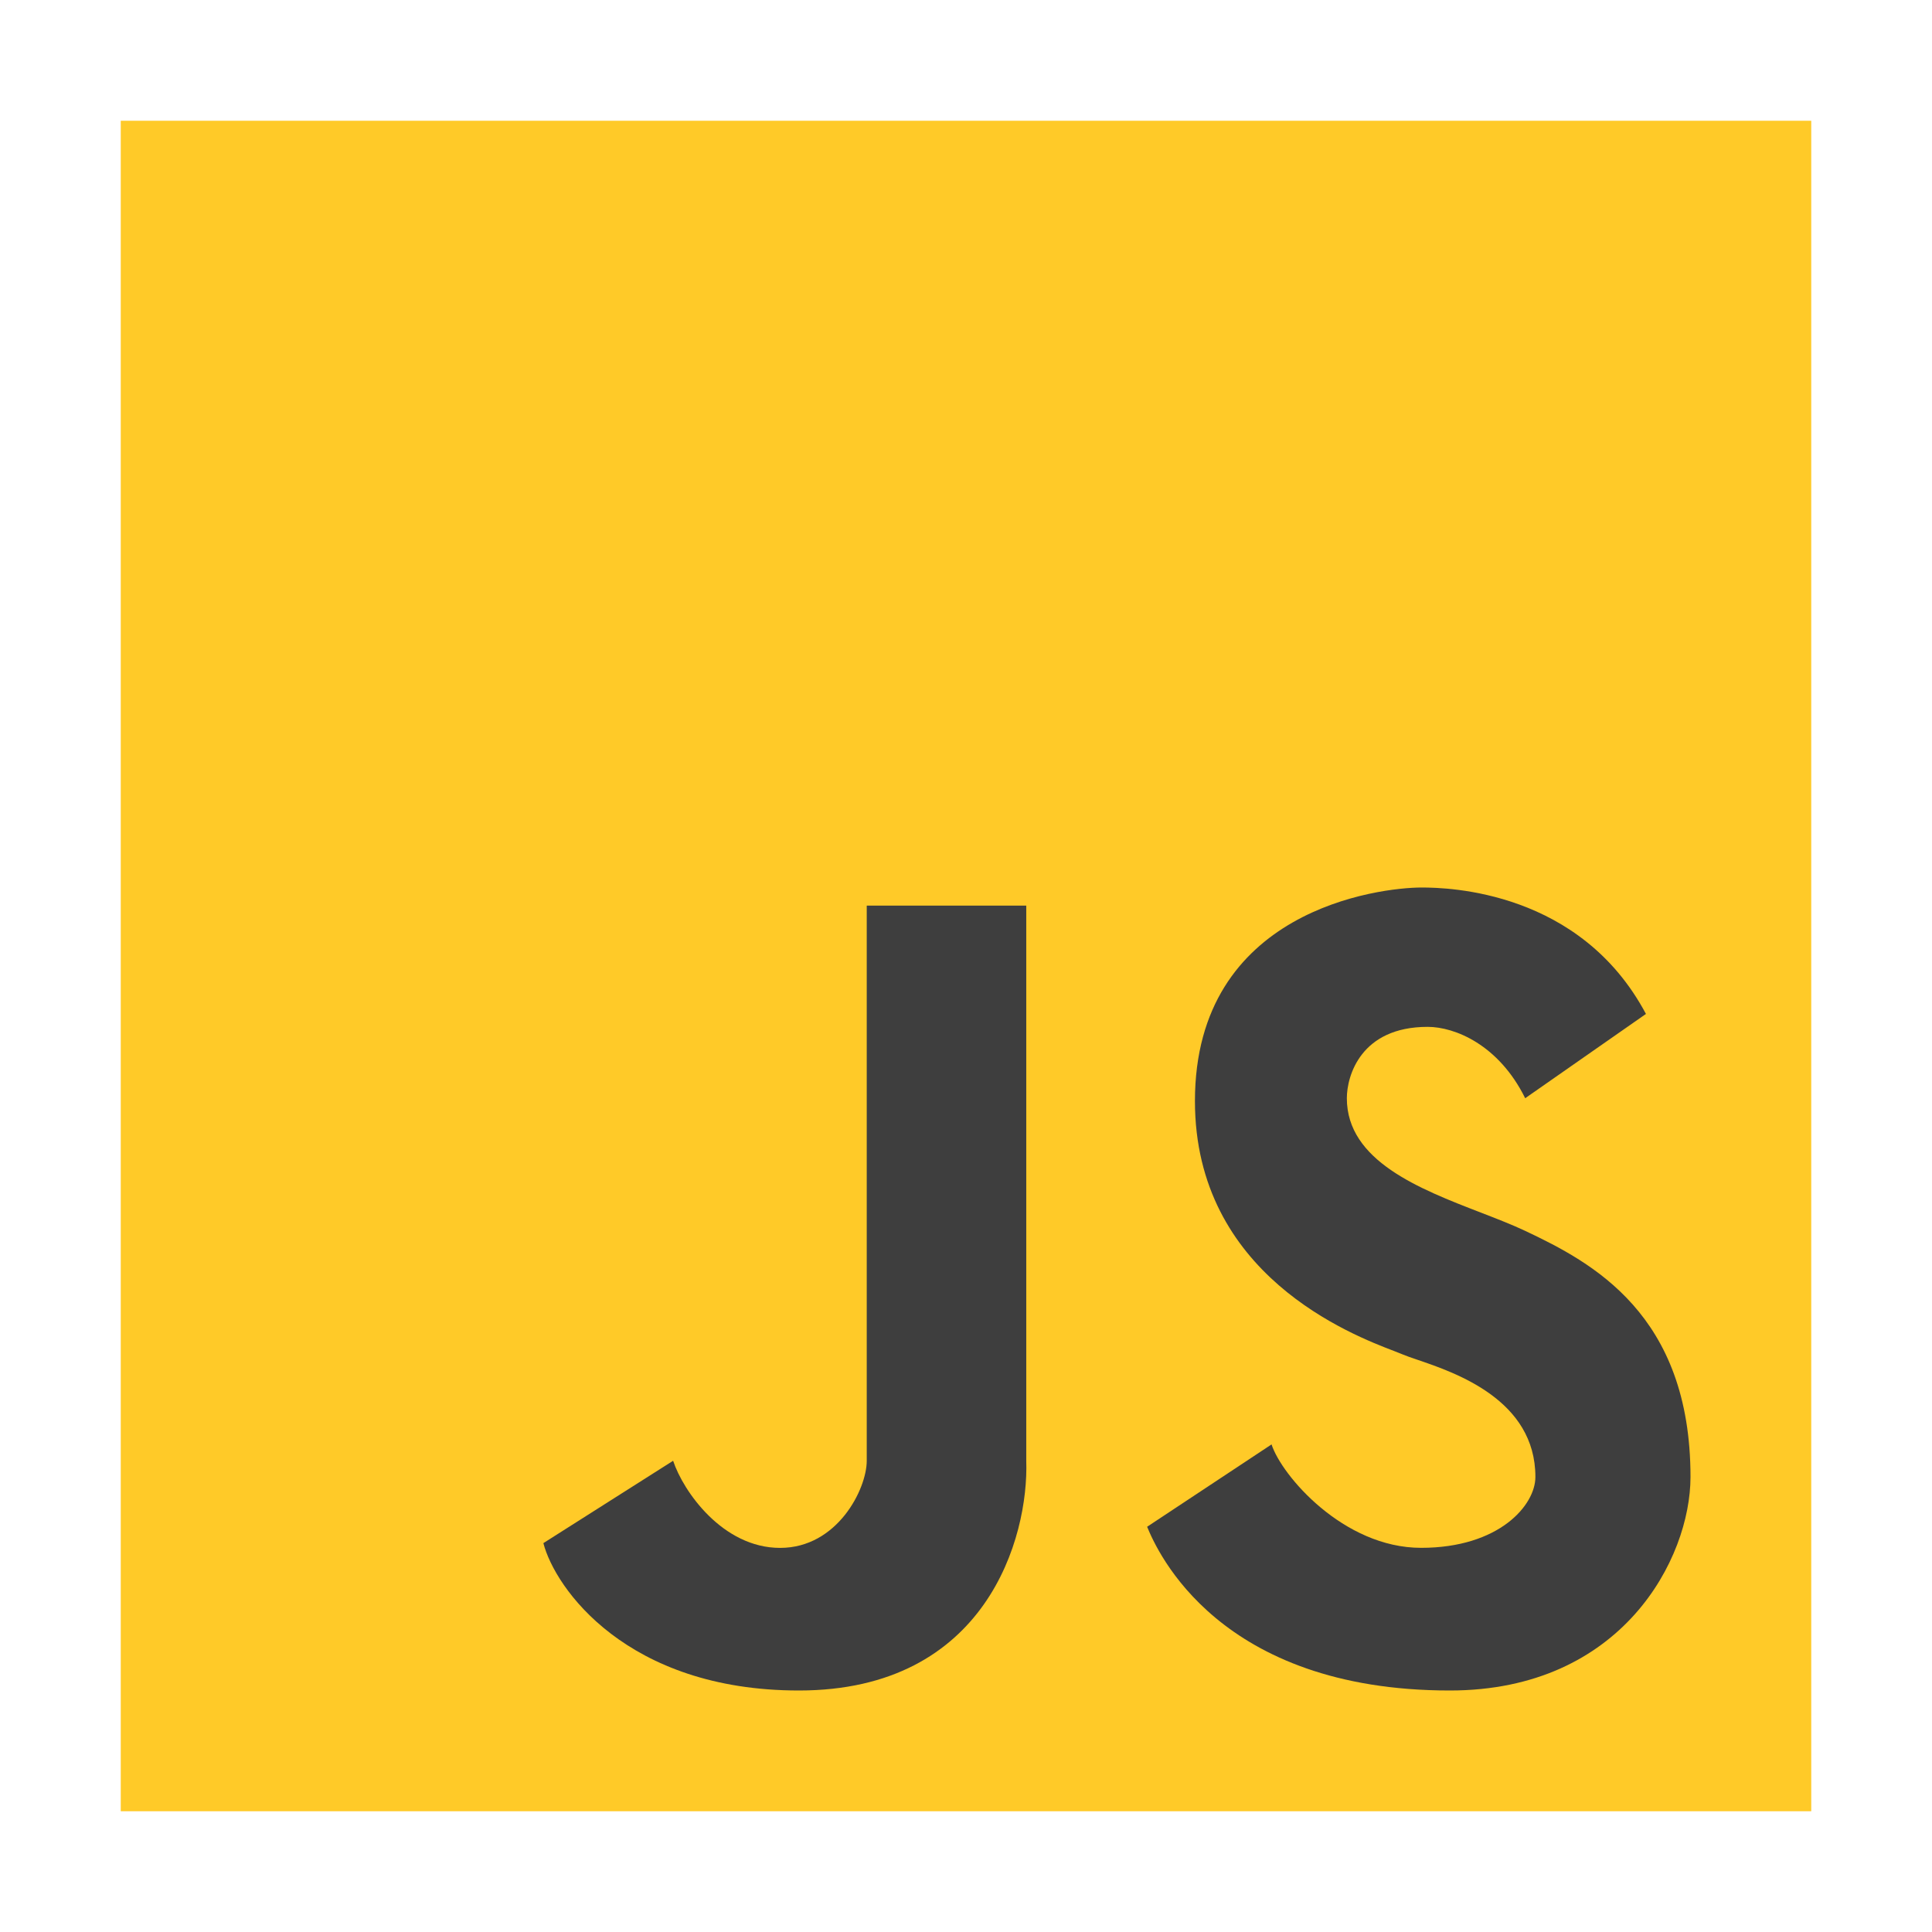
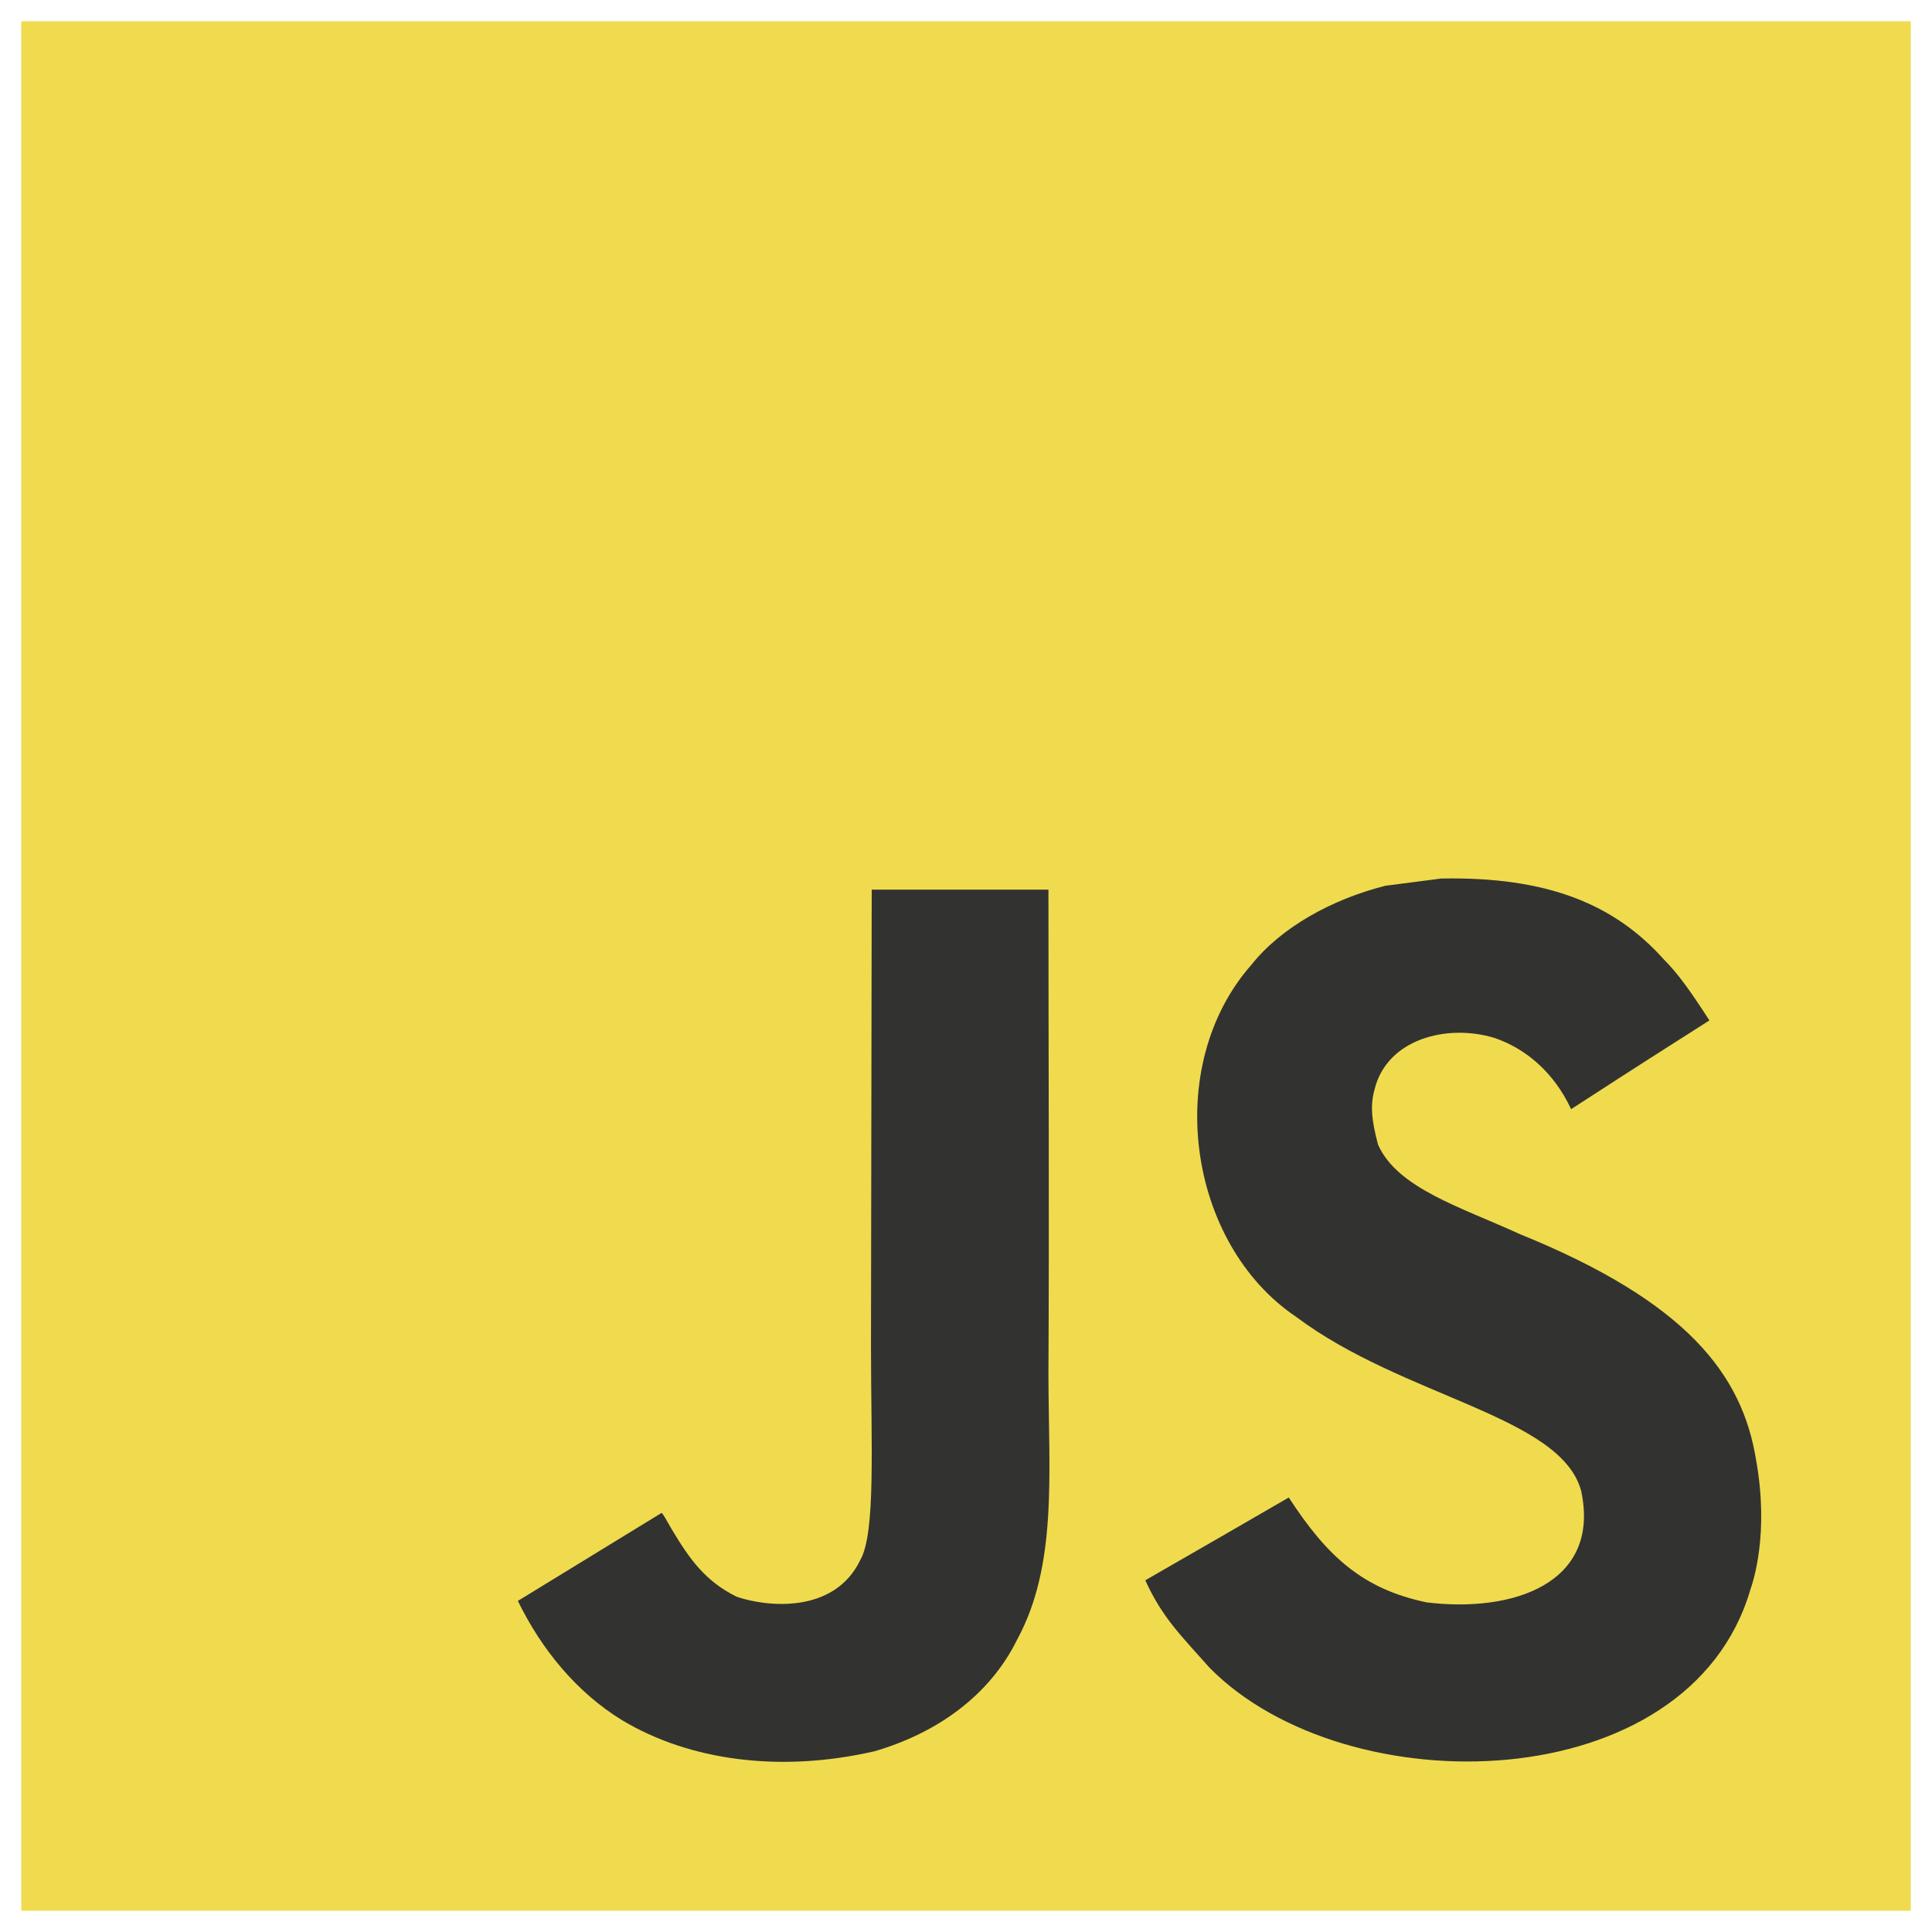
- <svg xmlns="http://www.w3.org/2000/svg" width="800px" height="800px" viewBox="0 0 32 32" fill="none">
-   <rect x="2" y="2" width="28" height="28" fill="#FFCA28" />
-   <path d="M19 25.288L21.061 23.924C21.223 24.431 22.246 25.637 23.538 25.637C24.831 25.637 25.431 24.931 25.431 24.463C25.431 23.188 24.111 22.738 23.477 22.522C23.374 22.487 23.289 22.458 23.231 22.433C23.201 22.42 23.156 22.402 23.098 22.38C22.393 22.111 19.792 21.117 19.792 18.237C19.792 15.065 22.854 14.7 23.546 14.7C23.999 14.7 26.177 14.756 27.262 16.794L25.262 18.19C24.823 17.302 24.095 17.008 23.646 17.008C22.538 17.008 22.308 17.82 22.308 18.19C22.308 19.227 23.511 19.692 24.527 20.084C24.793 20.187 25.046 20.285 25.262 20.387C26.369 20.91 28 21.767 28 24.463C28 25.814 26.867 28 24.015 28C20.185 28 19.169 25.7 19 25.288Z" fill="#3E3E3E" />
-   <path d="M9 25.559L11.149 24.195C11.317 24.703 11.971 25.638 12.921 25.638C13.87 25.638 14.356 24.663 14.356 24.195V15H16.998V24.195C17.041 25.464 16.338 28 13.233 28C10.379 28 9.192 26.304 9 25.559Z" fill="#3E3E3E" />
+ <svg xmlns="http://www.w3.org/2000/svg" viewBox="0 0 128 128">
+   <path fill="#F0DB4F" d="M1.408 1.408h125.184v125.185H1.408z" />
+   <path fill="#323330" d="M116.347 96.736c-.917-5.711-4.641-10.508-15.672-14.981-3.832-1.761-8.104-3.022-9.377-5.926-.452-1.69-.512-2.642-.226-3.665.821-3.32 4.784-4.355 7.925-3.403 2.023.678 3.938 2.237 5.093 4.724 5.402-3.498 5.391-3.475 9.163-5.879-1.381-2.141-2.118-3.129-3.022-4.045-3.249-3.629-7.676-5.498-14.756-5.355l-3.688.477c-3.534.893-6.902 2.748-8.877 5.235-5.926 6.724-4.236 18.492 2.975 23.335 7.104 5.332 17.54 6.545 18.873 11.531 1.297 6.104-4.486 8.08-10.234 7.378-4.236-.881-6.592-3.034-9.139-6.949-4.688 2.713-4.688 2.713-9.508 5.485 1.143 2.499 2.344 3.63 4.26 5.795 9.068 9.198 31.76 8.746 35.83-5.176.165-.478 1.261-3.666.38-8.581zM69.462 58.943H57.753l-.048 30.272c0 6.438.333 12.34-.714 14.149-1.713 3.558-6.152 3.117-8.175 2.427-2.059-1.012-3.106-2.451-4.319-4.485-.333-.584-.583-1.036-.667-1.071l-9.52 5.83c1.583 3.249 3.915 6.069 6.902 7.901 4.462 2.678 10.459 3.499 16.731 2.059 4.082-1.189 7.604-3.652 9.448-7.401 2.666-4.915 2.094-10.864 2.07-17.444.06-10.735.001-21.468.001-32.237z" />
</svg>
